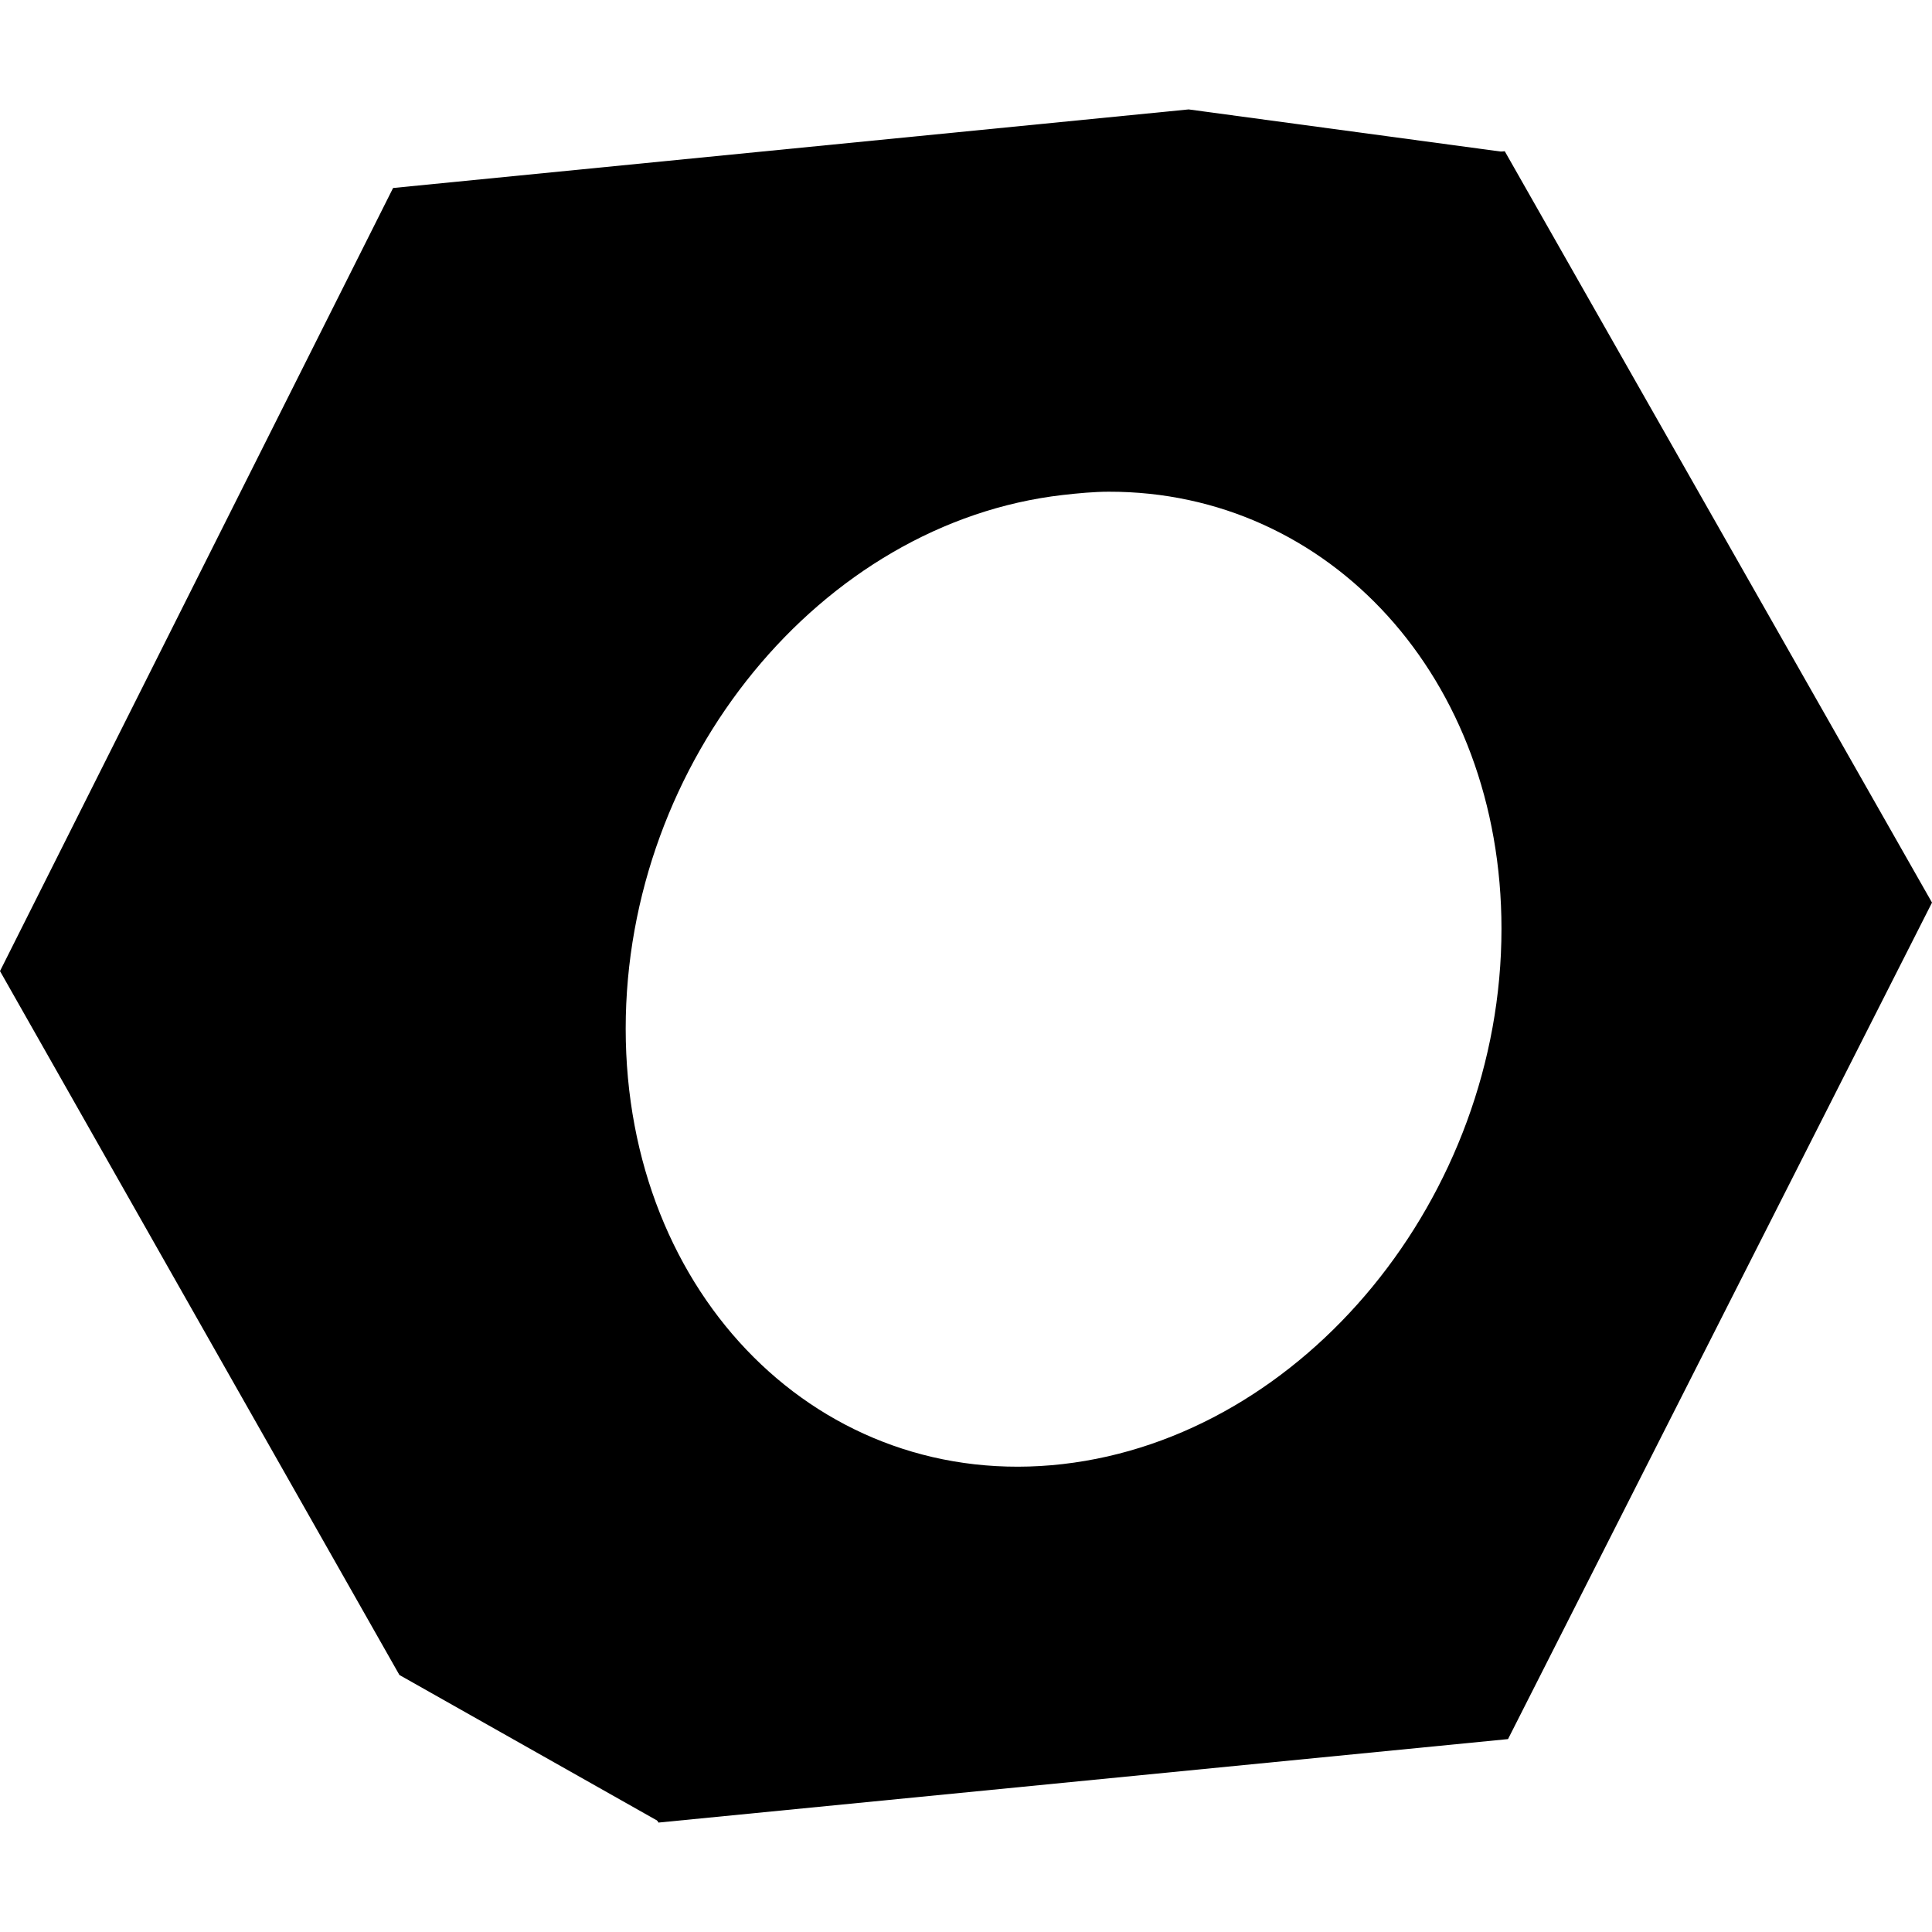
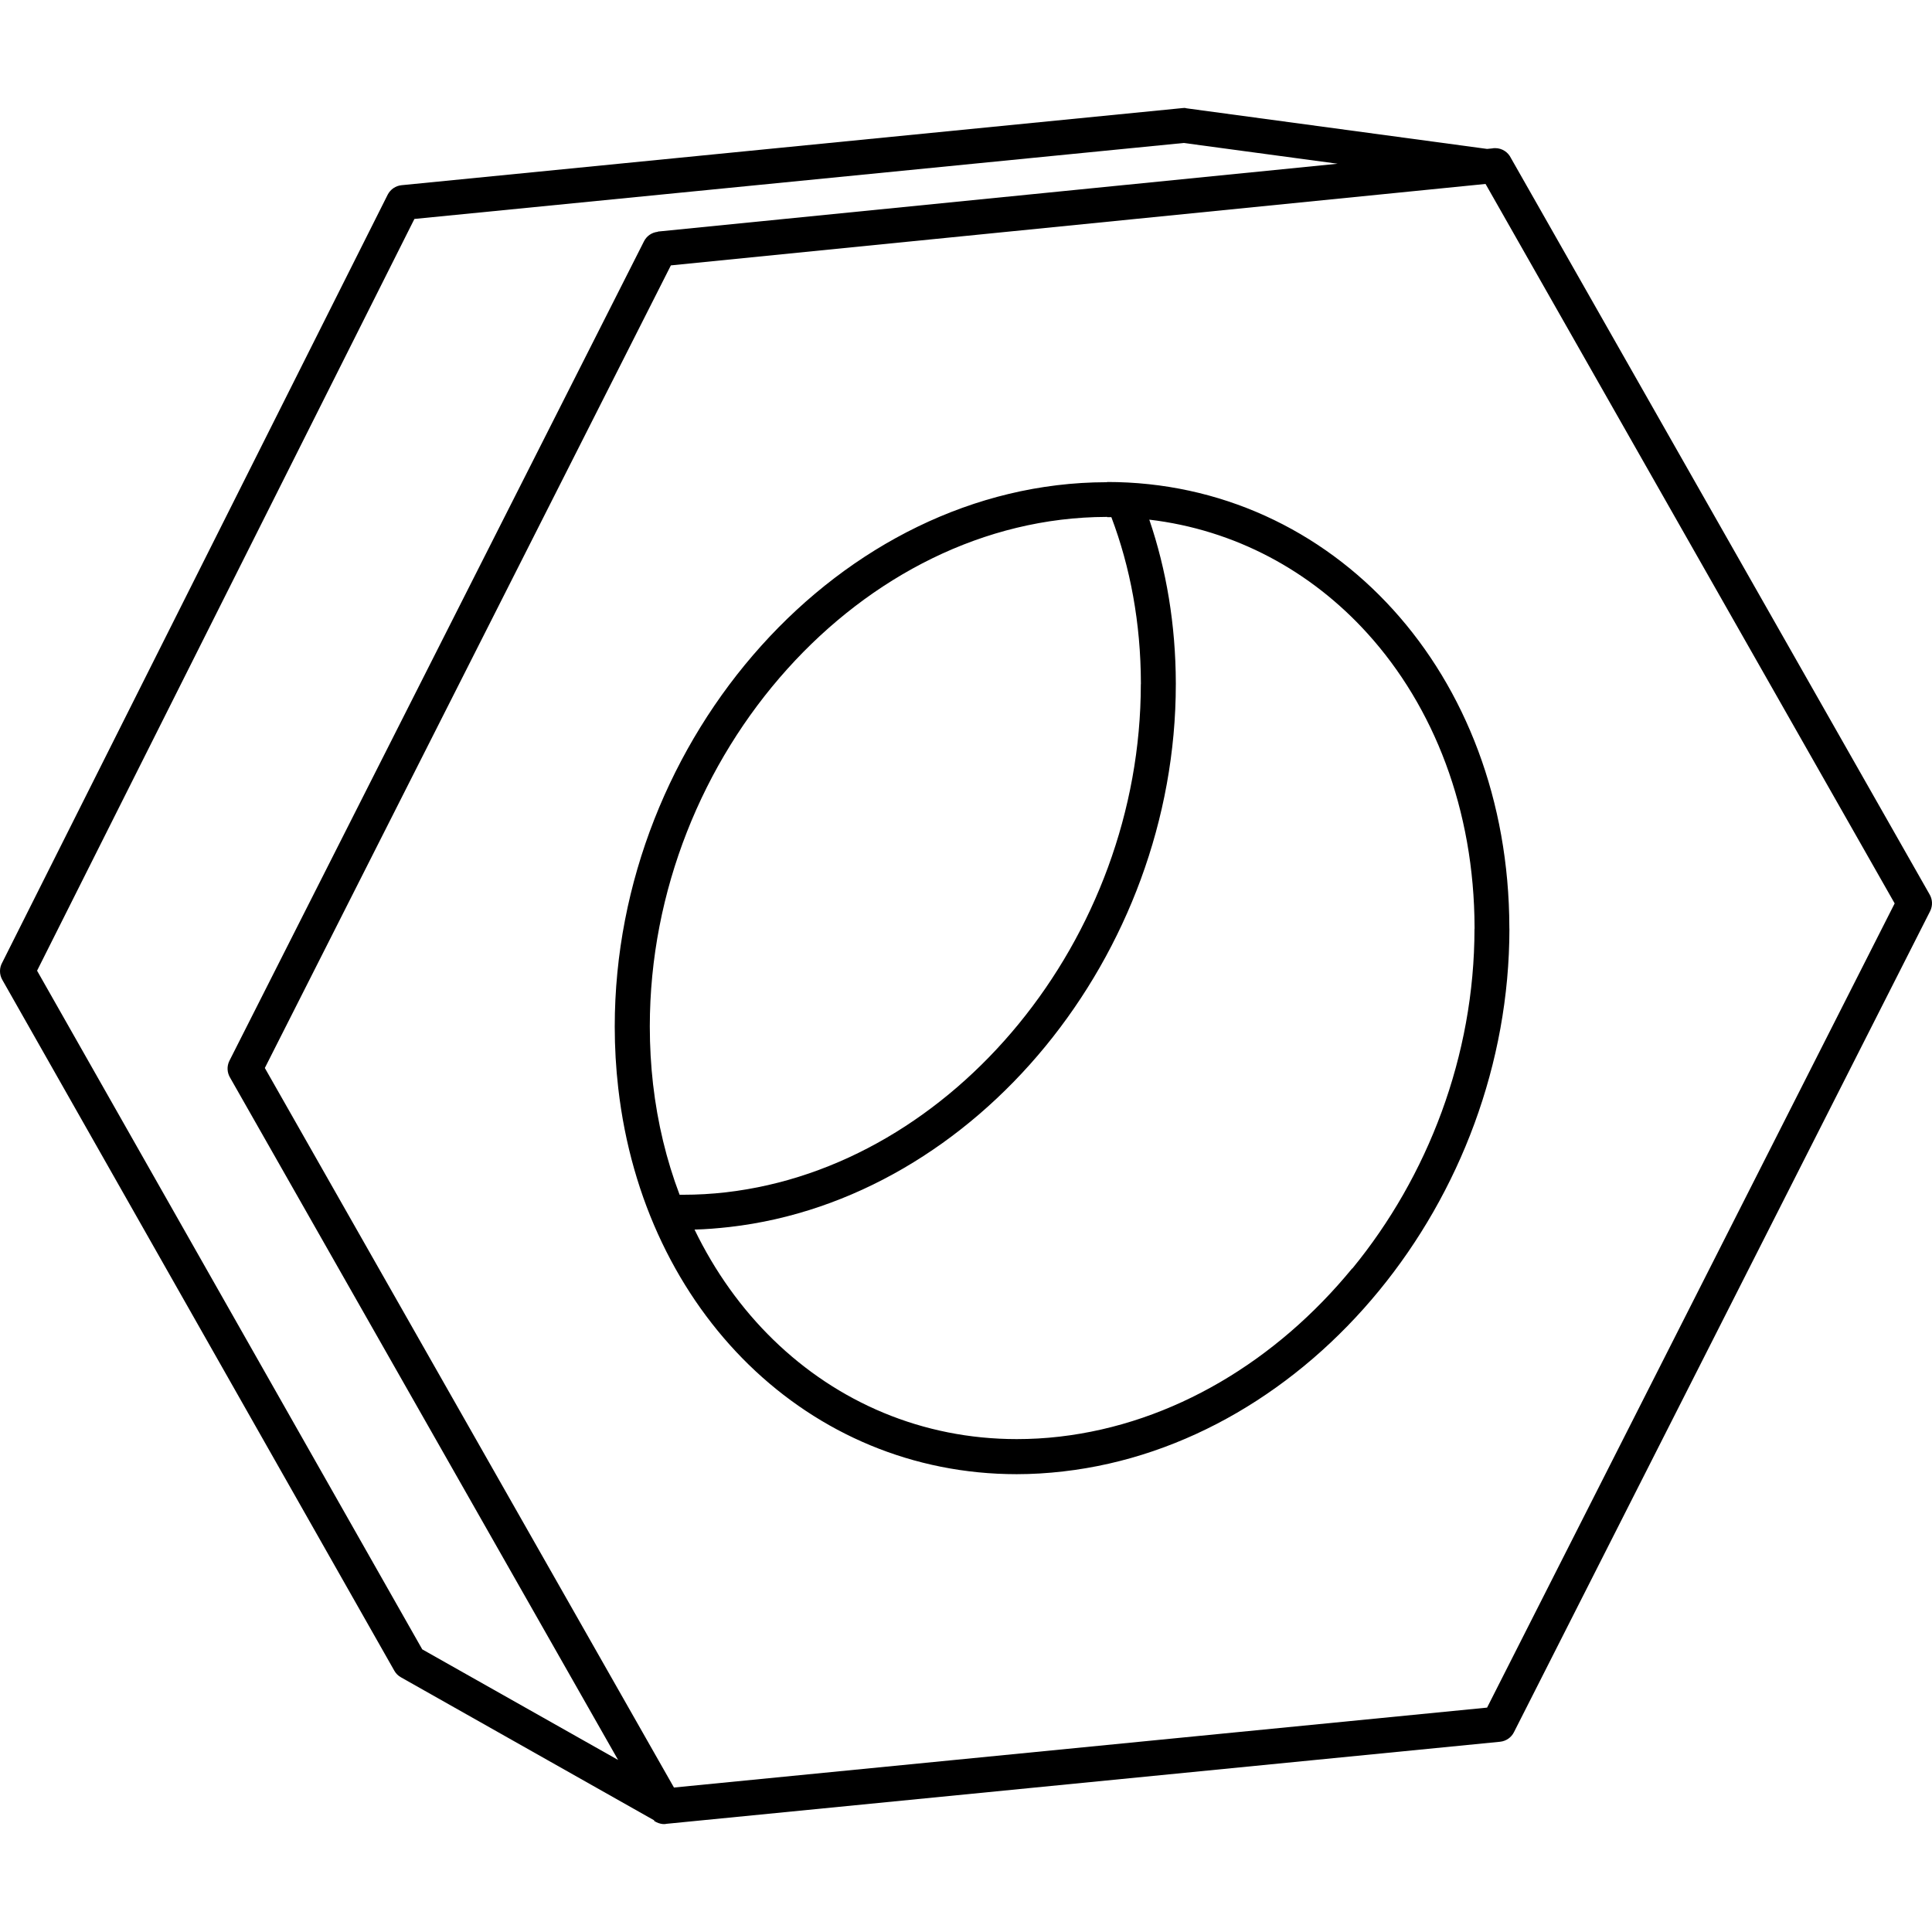
<svg xmlns="http://www.w3.org/2000/svg" version="1.1" width="1024" height="1024" viewBox="0 0 1024 1024">
  <g id="icomoon-ignore">
</g>
-   <path d="M349.308 965.501l-137.606-77.722-211.703-373.083 208.341-415.055 421.671-41.647 167.553 22.622-401.398 161.35-161.994 302.869 115.136 420.665z" />
-   <path d="M797.547 80.15l-451.17 45.118-223.85 442.494 226.453 398.244 450.303-44.249 224.717-443.362-226.453-398.244zM587.58 260.618c116.94-0.254 208.233 98.684 208.233 231.658 0 141.838-104.448 269.034-232.526 283.717s-231.658-88.953-231.658-230.791c0-141.838 103.58-268.167 231.658-282.849 8.005-0.917 16.498-1.718 24.294-1.735z" />
+   <path fill="#000" d="M787.405 97.495l-431.828 43.166-215.209 425.391 216.841 381.374 430.975-42.358 216.025-426.241-216.841-381.332zM623.207 362.669c0 71.757-26.415 139.821-69.078 191.86-42.812 52.227-102.058 88.33-167.389 95.799-6.307 0.712-12.502 1.217-18.623 1.374 10.796 22.299 24.93 42.017 41.736 58.372 34.019 33.134 78.983 52.679 129.066 52.679 7.494 0 15.025-0.418 22.556-1.289 60.433-6.949 115.338-40.515 155.22-89.198l0.037 0.121c39.994-48.777 64.776-112.702 64.776-180.115h0.039v-0.635c-0.148-62.616-21.629-117.13-56.798-155.937-30.050-33.173-70.19-54.895-115.599-60.276 9.052 26.552 13.986 55.678 14.060 86.7v0.594h0.039zM360.178 633.244c0.631 0 1.262 0 1.929 0 7.494 0 15.025-0.422 22.556-1.284 60.434-6.944 115.339-40.533 155.221-89.209 39.992-48.795 64.774-112.716 64.774-180.113h0.037v-0.644c-0.074-31.707-5.6-61.33-15.654-87.898-0.742 0-1.484 0-2.226 0v-0.121h-0.446c-64.737 0.175-124.911 31.514-169.059 80.593-44.704 49.664-72.899 117.452-72.899 189.484 0 10.472 0.594 20.667 1.706 30.504 2.374 20.719 7.16 40.403 14.060 58.618zM346.748 964.827l-134.26-75.834c-1.521-0.851-2.708-2.081-3.487-3.478v0l-207.788-366.208c-1.673-2.922-1.561-6.427 0-9.166l204.264-406.946c1.484-2.905 4.304-4.728 7.345-5.034v0l413.91-40.876c0.742-0.121 1.447-0.121 2.152 0.121l159.301 21.526 2.633-0.262c0.52-0.121 1.076-0.155 1.669-0.155 3.71 0 6.902 2.195 8.385 5.338l221.775 390.062c1.595 2.619 1.855 5.997 0.371 9.002l-220.589 435.173c-1.373 2.749-4.082 4.726-7.345 5.071l-441.995 43.514c-0.333 0.121-0.705 0.121-1.038 0.121h-0.672c-1.706-0.172-3.265-0.747-4.6-1.629l-0.075-0.121zM708.979 86.781l-81.58-11.004-407.751 40.267-199.999 398.443 204.156 359.708 103.802 58.618-205.639-361.606c-1.596-2.637-1.855-5.996-0.371-8.973l219.736-434.347c1.373-2.749 4.080-4.699 7.345-5.031v-0.121zM800.020 492.22c0 71.757-26.415 139.83-69.078 191.849-42.811 52.228-102.058 88.342-167.388 95.815-8.384 0.971-16.62 1.462-24.67 1.462-55.055 0-104.545-21.519-141.977-57.983-37.21-36.303-62.437-87.287-69.226-146.639-1.225-10.673-1.855-21.545-1.855-32.602 0-76.75 30.050-148.925 77.684-201.872 47.487-52.81 112.52-86.527 182.822-86.666h0.447v-0.121c59.877 0 113.225 25.326 151.622 67.702 38.137 42.056 61.435 100.938 61.584 168.341v0.634z" />
</svg>
